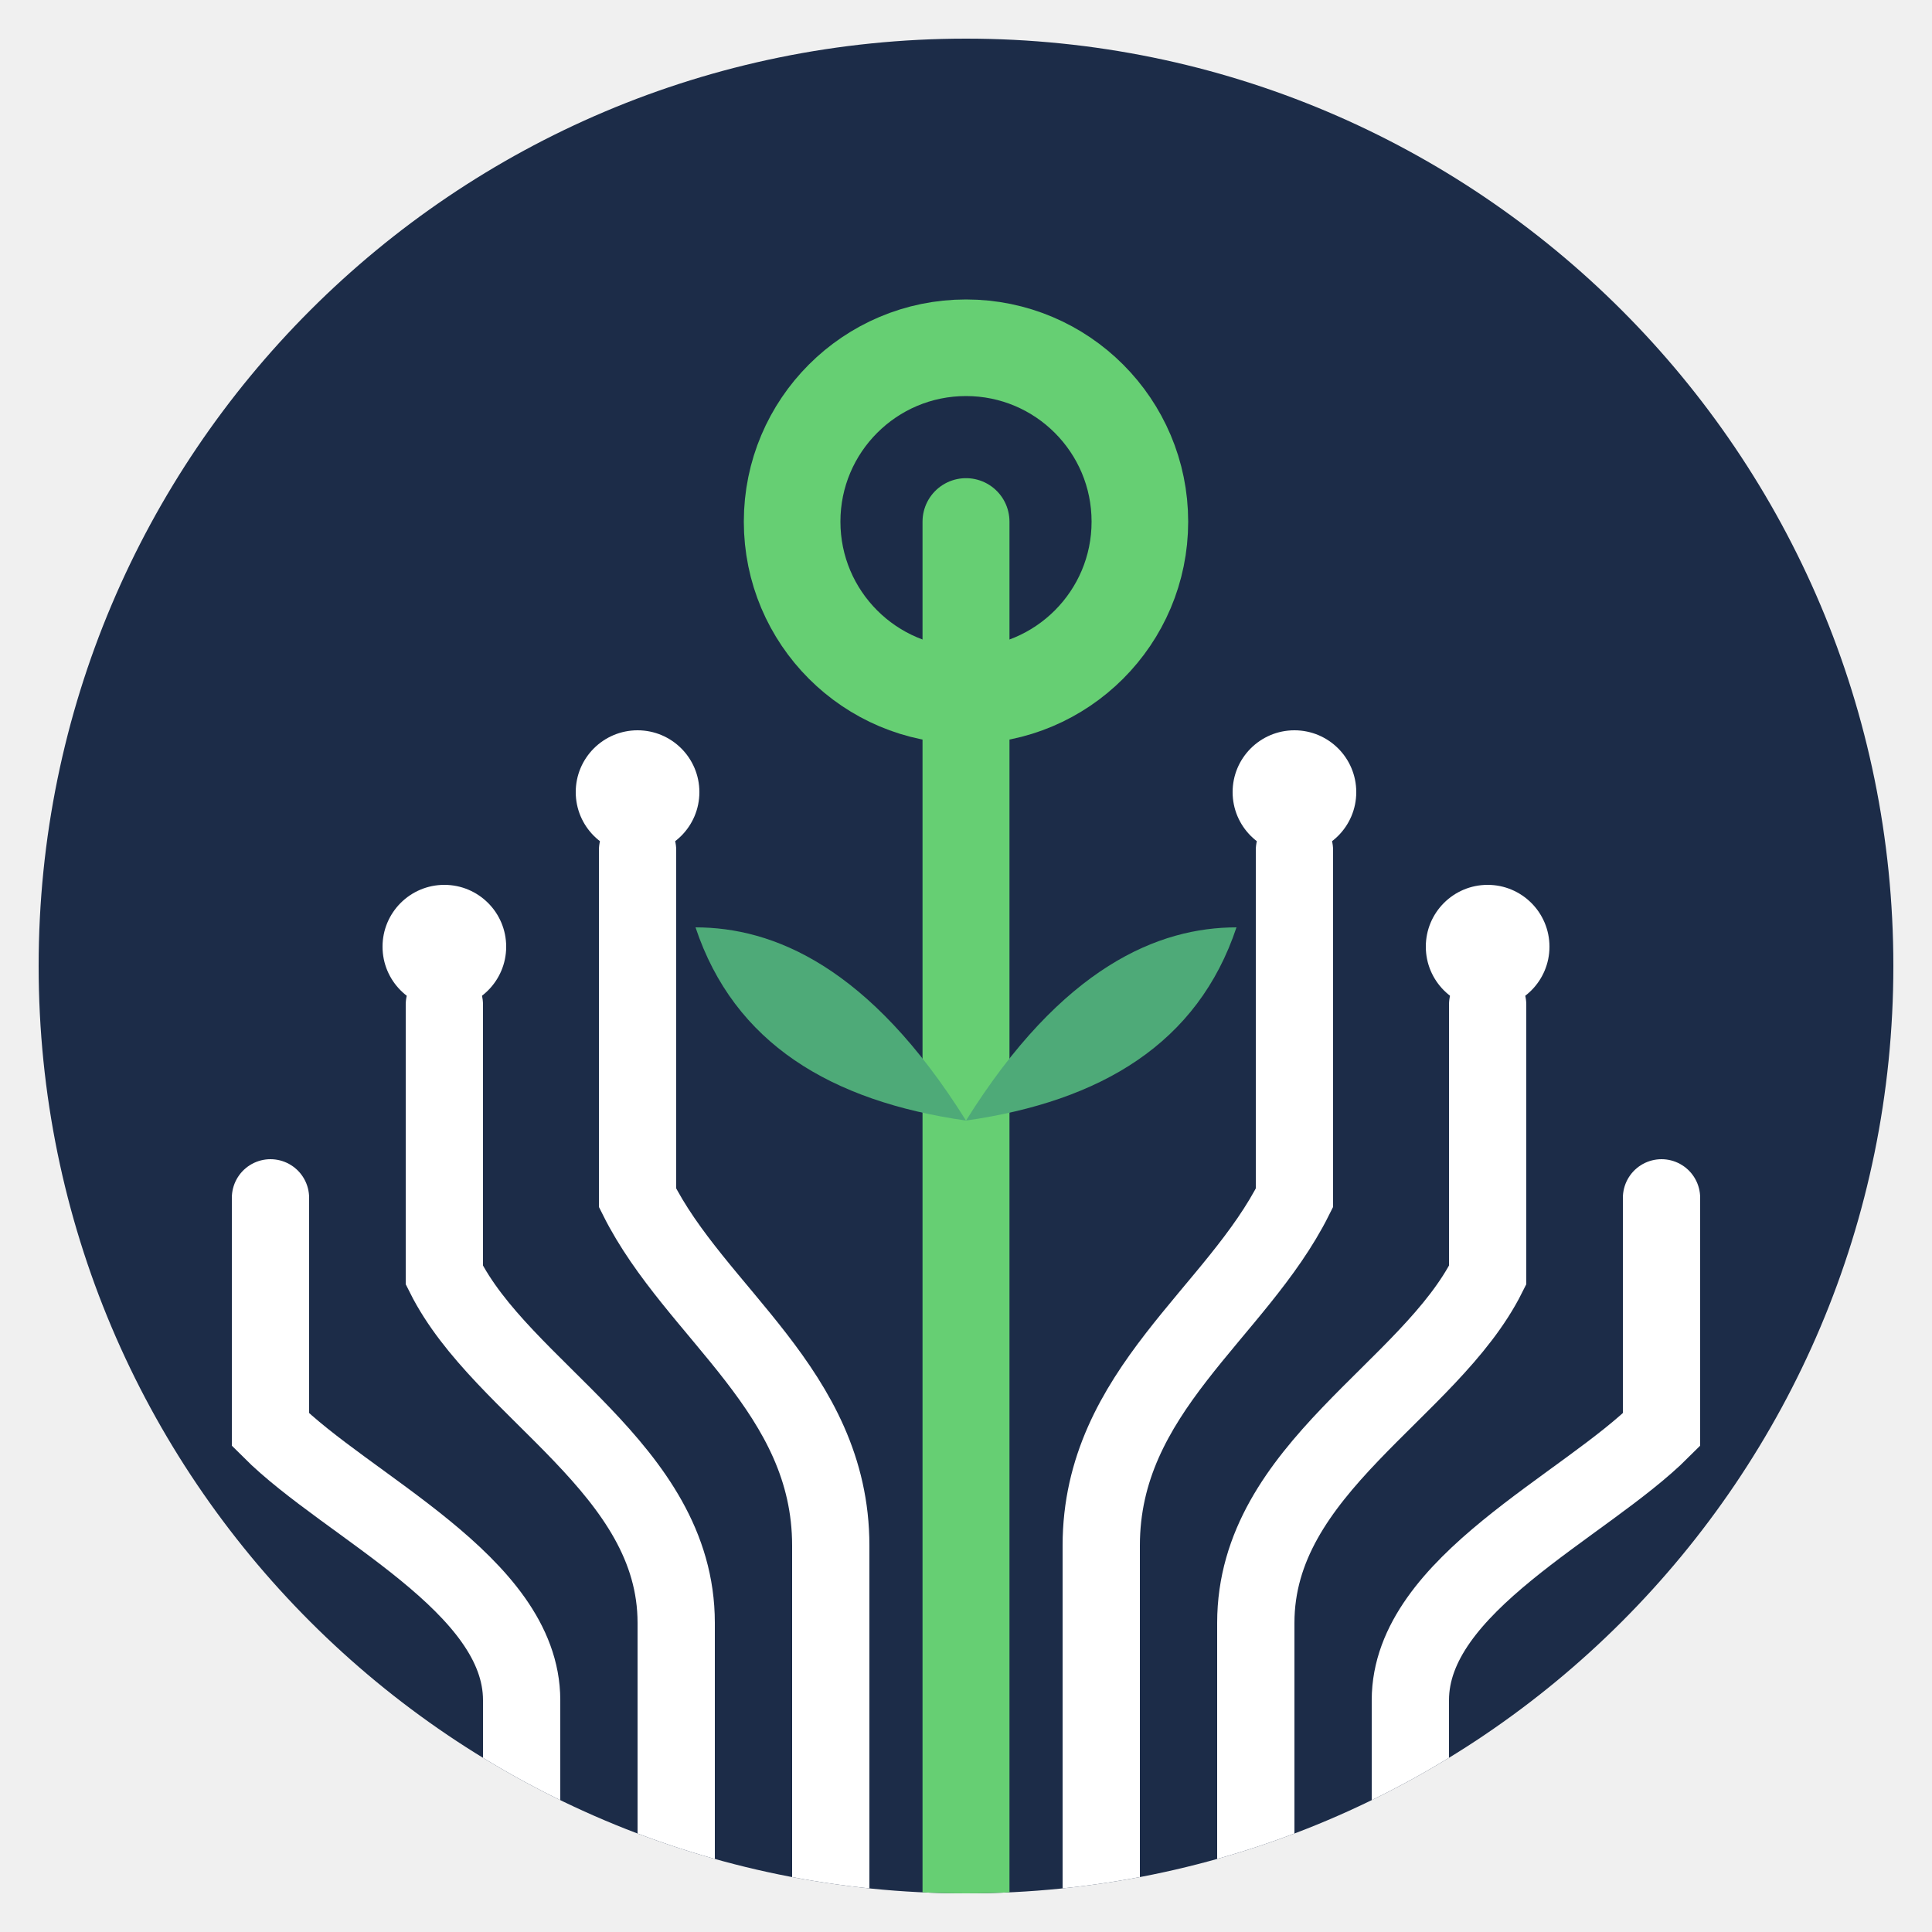
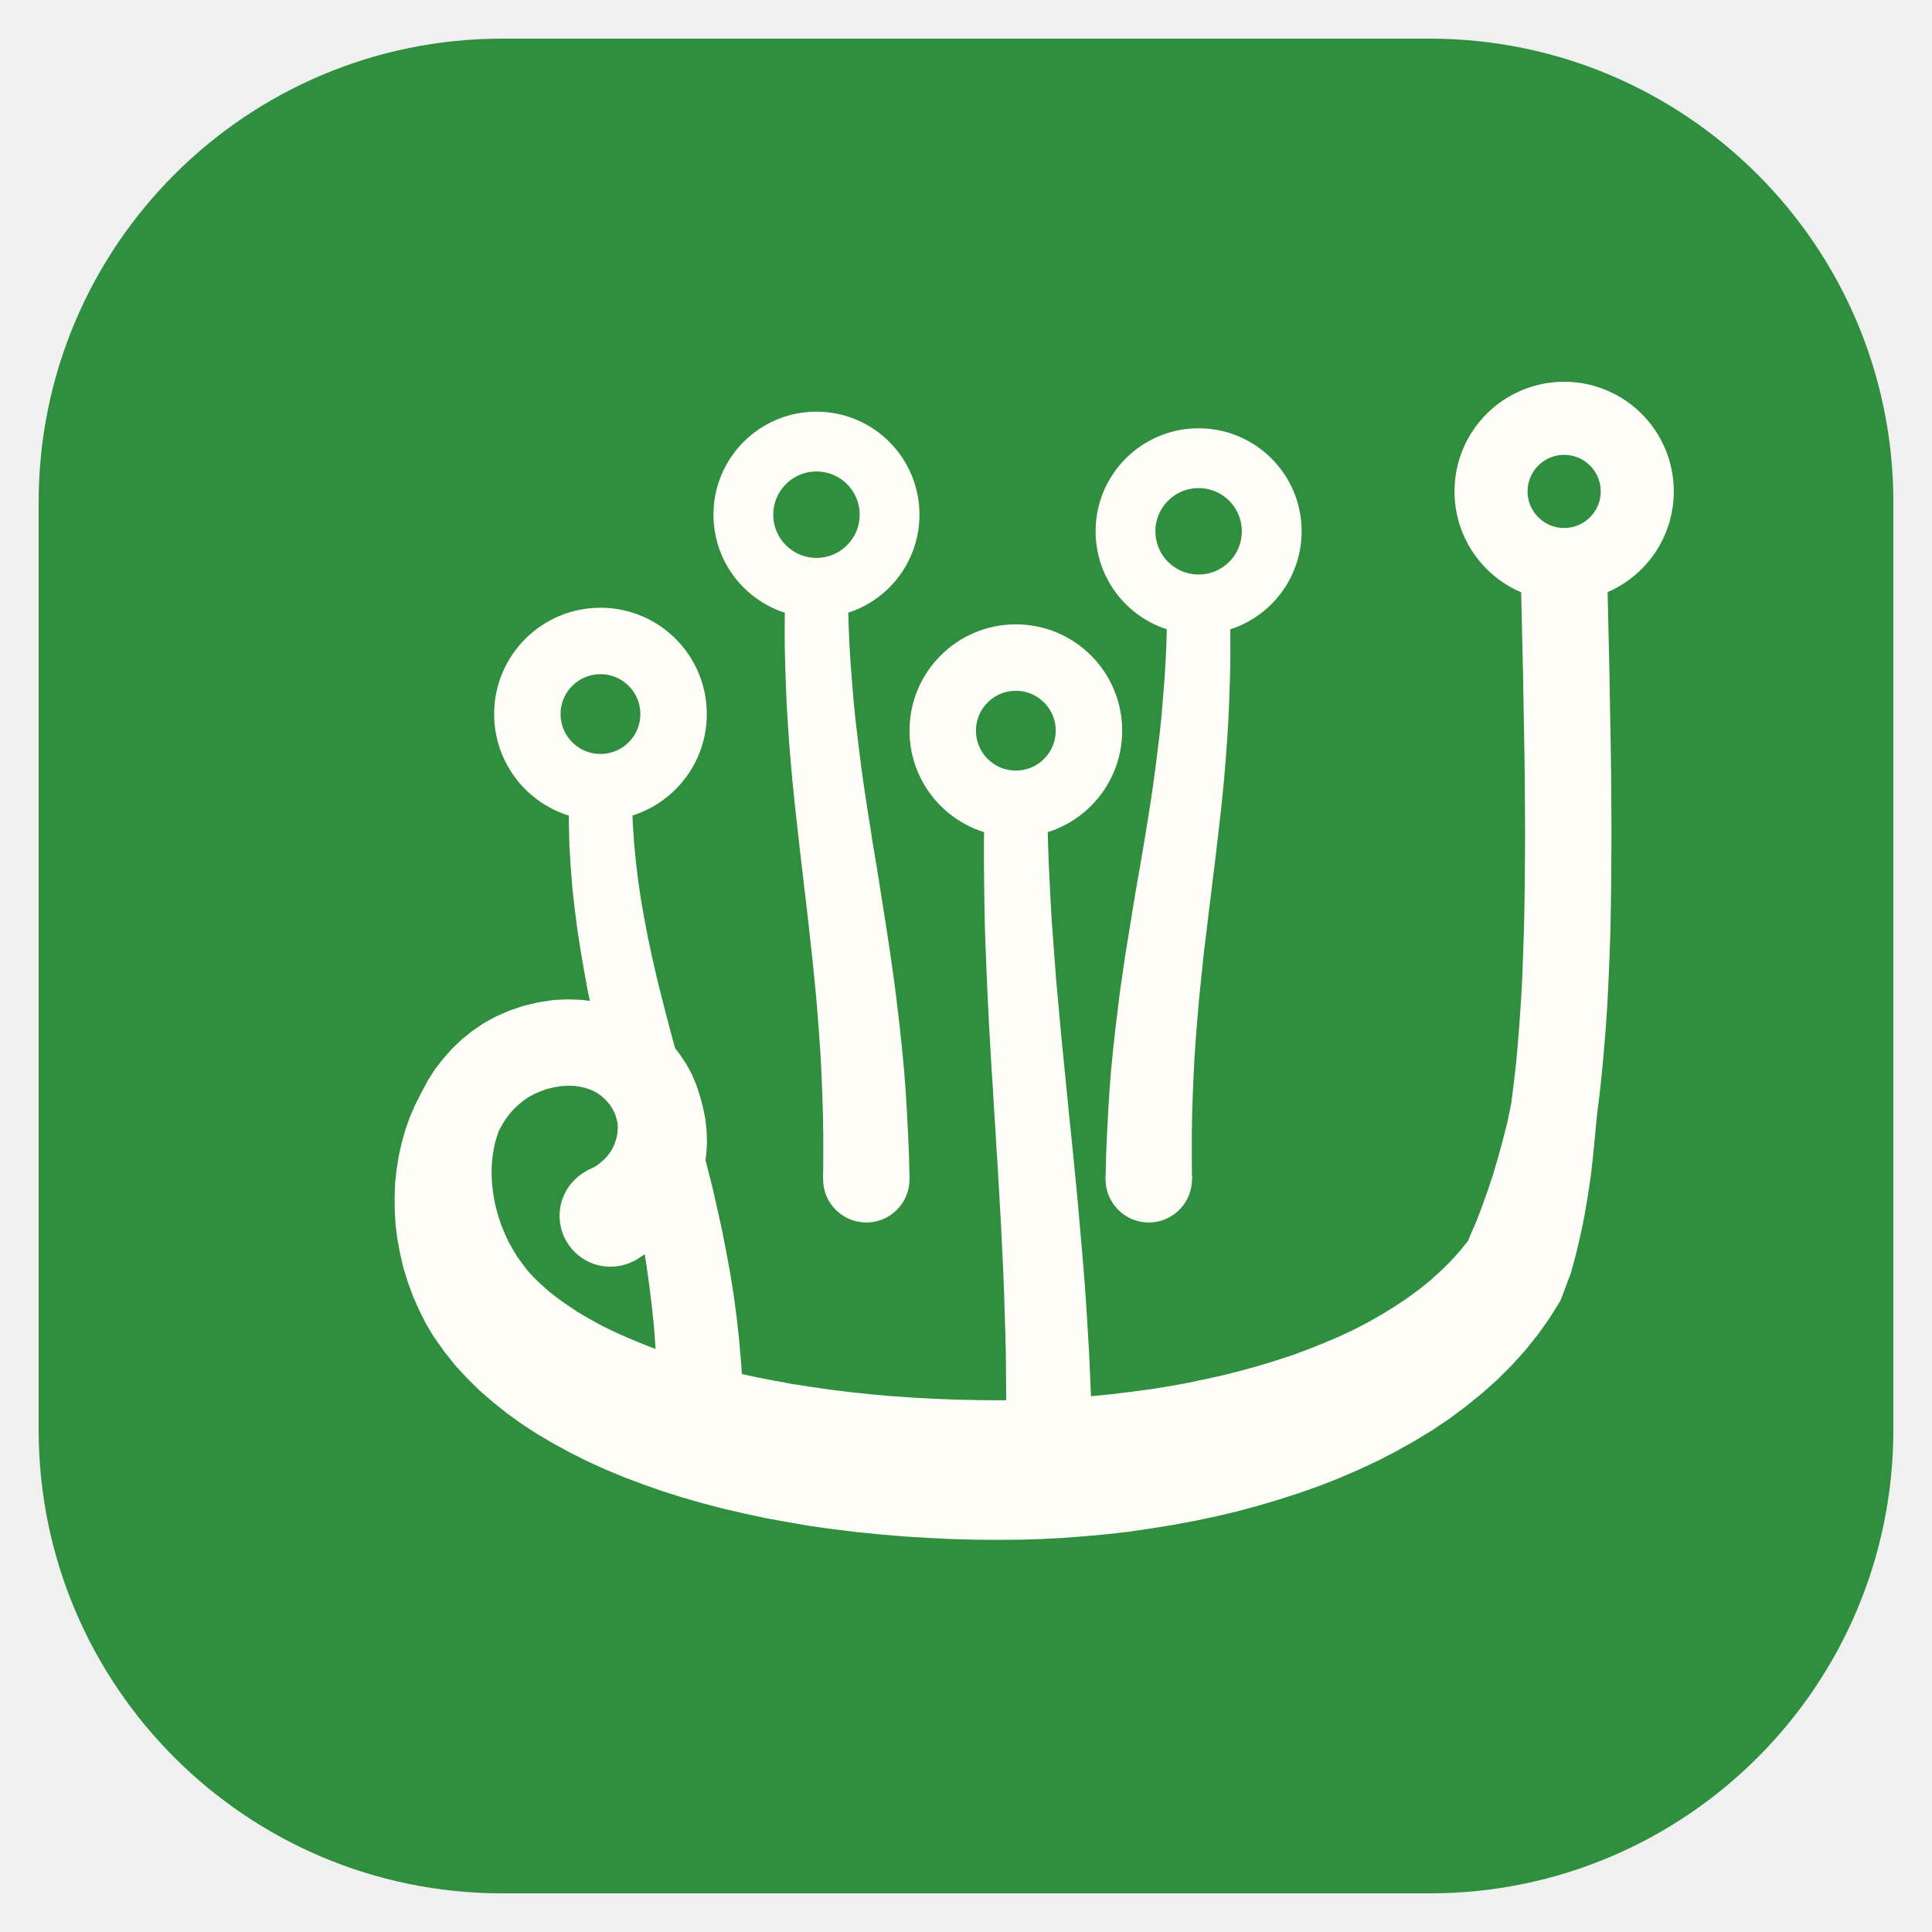
<svg xmlns="http://www.w3.org/2000/svg" viewBox="0 0 100 100" fill="none">
-   <defs>
-     <clipPath id="c">
-       <circle cx="50" cy="50" r="48" />
-     </clipPath>
-   </defs>
-   <circle cx="50" cy="50" r="48" fill="#1c2c48" />
-   <g clip-path="url(#c)" stroke="#ffffff" stroke-width="4" stroke-linecap="round" fill="none">
-     <path d="M43 100V80C43 72 36 68 33 62V44" />
-     <path d="M35 100V84C35 76 26 72 23 66V52" />
-     <path d="M27 100V88C27 82 18 78 14 74V62" />
-     <path d="M57 100V80C57 72 64 68 67 62V44" />
-     <path d="M65 100V84C65 76 74 72 77 66V52" />
-     <path d="M73 100V88C73 82 82 78 86 74V62" />
+   <rect x="2" y="2" width="96" height="96" rx="24" fill="#2f8f3f" />
+   <g transform="translate(50 49) scale(.86) translate(-50 -60)">
+     <path d="M46.60 74.00 L46.57 72.58 L46.51 71.20 L46.44 69.86 L46.36 68.56 L46.26 67.28 L46.14 66.04 L46.01 64.82 L45.87 63.63 L45.73 62.47 L45.57 61.32 L45.41 60.20 L45.24 59.09 L45.07 58.00 L44.90 56.92 L44.73 55.85 L44.56 54.79 L44.38 53.73 L44.22 52.68 L44.05 51.62 L43.89 50.57 L43.74 49.51 L43.60 48.44 L43.47 47.36 L43.34 46.27 L43.23 45.16 L43.14 44.04 L43.05 42.89 L42.98 41.72 L42.93 40.52 L42.90 39.30 L39.10 39.30 L39.09 40.58 L39.09 41.84 L39.12 43.07 L39.16 44.27 L39.21 45.45 L39.28 46.62 L39.36 47.76 L39.45 48.88 L39.55 49.99 L39.66 51.09 L39.78 52.18 L39.90 53.26 L40.02 54.34 L40.15 55.41 L40.27 56.48 L40.40 57.55 L40.52 58.62 L40.64 59.70 L40.76 60.79 L40.87 61.88 L40.98 62.99 L41.07 64.12 L41.16 65.27 L41.24 66.43 L41.30 67.62 L41.35 68.83 L41.39 70.08 L41.41 71.35 L41.41 72.66 L41.40 74.00Z" fill="#fffdf8" />
+     <circle cx="44.00" cy="74.00" r="2.60" fill="#fffdf8" />
+     <circle cx="41.00" cy="39.30" r="1.90" fill="#fffdf8" />
+     <circle cx="41" cy="34" r="4.4" stroke="#fffdf8" stroke-width="3.6" fill="none" />
+     <path d="M63.60 74.00 L63.59 72.66 L63.59 71.36 L63.61 70.10 L63.65 68.88 L63.70 67.70 L63.76 66.54 L63.84 65.41 L63.93 64.30 L64.02 63.22 L64.13 62.15 L64.24 61.10 L64.35 60.06 L64.48 59.03 L64.60 58.01 L64.73 56.99 L64.85 55.97 L64.98 54.95 L65.10 53.92 L65.22 52.89 L65.34 51.84 L65.45 50.79 L65.55 49.72 L65.64 48.63 L65.72 47.52 L65.79 46.38 L65.84 45.23 L65.88 44.04 L65.91 42.83 L65.91 41.58 L65.90 40.30 L62.10 40.30 L62.07 41.52 L62.02 42.71 L61.95 43.86 L61.86 44.99 L61.77 46.08 L61.66 47.16 L61.53 48.21 L61.40 49.25 L61.26 50.28 L61.11 51.30 L60.95 52.31 L60.79 53.31 L60.62 54.32 L60.45 55.32 L60.27 56.33 L60.10 57.35 L59.93 58.39 L59.76 59.43 L59.59 60.49 L59.43 61.57 L59.27 62.67 L59.13 63.80 L58.99 64.95 L58.86 66.14 L58.74 67.35 L58.64 68.60 L58.56 69.89 L58.49 71.22 L58.43 72.59 L58.40 74.00Z" fill="#fffdf8" />
+     <circle cx="61.00" cy="74.00" r="2.60" fill="#fffdf8" />
+     <circle cx="64.00" cy="40.30" r="1.90" fill="#fffdf8" />
+     <circle cx="64" cy="35" r="4.4" stroke="#fffdf8" stroke-width="3.6" fill="none" />
+     <path d="M36.60 88.00 L36.56 86.54 L36.47 85.11 L36.35 83.71 L36.20 82.33 L36.02 80.98 L35.81 79.66 L35.57 78.36 L35.32 77.08 L35.04 75.82 L34.76 74.57 L34.45 73.35 L34.14 72.14 L33.82 70.95 L33.50 69.77 L33.18 68.60 L32.86 67.44 L32.54 66.29 L32.23 65.15 L31.93 64.01 L31.64 62.87 L31.36 61.74 L31.10 60.60 L30.86 59.46 L30.64 58.32 L30.44 57.18 L30.27 56.02 L30.13 54.86 L30.02 53.69 L29.94 52.50 L29.90 51.30 L26.10 51.30 L26.10 52.62 L26.13 53.92 L26.21 55.21 L26.31 56.48 L26.45 57.73 L26.61 58.97 L26.80 60.20 L27.01 61.42 L27.23 62.63 L27.48 63.82 L27.73 65.01 L28.00 66.20 L28.27 67.38 L28.54 68.55 L28.82 69.72 L29.10 70.89 L29.37 72.06 L29.63 73.24 L29.89 74.41 L30.13 75.60 L30.36 76.78 L30.58 77.98 L30.77 79.18 L30.94 80.40 L31.09 81.62 L31.22 82.86 L31.31 84.12 L31.37 85.39 L31.40 86.69 L31.40 88.00Z" fill="#fffdf8" />
+     <circle cx="34.00" cy="88.00" r="2.60" fill="#fffdf8" />
+     <circle cx="28.00" cy="51.30" r="1.90" fill="#fffdf8" />
+     <circle cx="28" cy="46" r="4.4" stroke="#fffdf8" stroke-width="4" fill="none" />
+     <path d="M57.60 90.00 L57.57 88.59 L57.53 87.19 L57.47 85.82 L57.41 84.46 L57.33 83.12 L57.25 81.80 L57.16 80.49 L57.06 79.20 L56.95 77.92 L56.84 76.66 L56.73 75.40 L56.61 74.16 L56.49 72.92 L56.37 71.70 L56.24 70.48 L56.12 69.26 L56.00 68.06 L55.88 66.85 L55.76 65.65 L55.65 64.45 L55.54 63.25 L55.43 62.05 L55.34 60.85 L55.25 59.65 L55.16 58.44 L55.09 57.23 L55.03 56.01 L54.97 54.78 L54.93 53.54 L54.90 52.30 L51.10 52.30 L51.08 53.58 L51.08 54.86 L51.09 56.12 L51.11 57.38 L51.13 58.62 L51.17 59.86 L51.22 61.09 L51.27 62.32 L51.33 63.54 L51.39 64.76 L51.46 65.98 L51.53 67.20 L51.61 68.41 L51.68 69.63 L51.76 70.85 L51.83 72.07 L51.91 73.29 L51.98 74.52 L52.05 75.75 L52.12 76.99 L52.18 78.24 L52.24 79.50 L52.29 80.77 L52.33 82.04 L52.37 83.33 L52.40 84.64 L52.41 85.95 L52.42 87.29 L52.42 88.63 L52.40 90.00Z" fill="#fffdf8" />
+     <circle cx="55.00" cy="90.00" r="2.60" fill="#fffdf8" />
+     <circle cx="53.00" cy="52.30" r="1.90" fill="#fffdf8" />
+     <circle cx="53" cy="47" r="4.4" stroke="#fffdf8" stroke-width="4" fill="none" />
+     <path d="M83.40 38.06 L83.44 39.84 L83.48 41.60 L83.52 43.33 L83.55 45.04 L83.58 46.71 L83.61 48.35 L83.63 49.97 L83.64 51.55 L83.65 53.11 L83.64 54.64 L83.63 56.13 L83.61 57.60 L83.58 59.04 L83.53 60.44 L83.48 61.82 L83.41 63.16 L83.32 64.47 L83.22 65.75 L83.11 67.00 L82.97 68.21 L82.82 69.40 L82.59 70.54 L82.31 71.64 L82.02 72.70 L81.72 73.72 L81.39 74.71 L81.05 75.66 L80.70 76.57 L80.32 77.44 L80.22 77.70 L79.71 78.33 L79.16 78.94 L78.57 79.52 L77.94 80.09 L77.27 80.63 L76.56 81.15 L75.81 81.65 L75.03 82.13 L74.21 82.60 L73.36 83.04 L72.47 83.46 L71.55 83.85 L70.60 84.23 L69.63 84.59 L68.62 84.92 L67.60 85.23 L66.55 85.52 L65.49 85.79 L64.40 86.03 L63.31 86.26 L62.20 86.46 L61.07 86.64 L59.94 86.79 L58.81 86.93 L57.67 87.04 L56.53 87.14 L55.39 87.21 L54.25 87.26 L53.12 87.29 L52.00 87.30 L50.68 87.29 L49.36 87.26 L48.06 87.21 L46.78 87.14 L45.51 87.05 L44.27 86.94 L43.04 86.81 L41.83 86.66 L40.64 86.49 L39.48 86.31 L38.35 86.10 L37.24 85.88 L36.16 85.64 L35.11 85.38 L34.10 85.11 L33.11 84.82 L32.17 84.51 L31.25 84.19 L30.38 83.85 L29.55 83.50 L28.75 83.14 L28.00 82.77 L27.30 82.38 L26.63 81.99 L26.02 81.58 L25.44 81.17 L24.91 80.76 L24.43 80.33 L23.99 79.91 L23.63 79.52 L23.31 79.10 L23.00 78.67 L22.73 78.23 L22.47 77.76 L22.25 77.29 L22.05 76.81 L21.88 76.31 L21.74 75.82 L21.62 75.32 L21.54 74.81 L21.48 74.31 L21.45 73.82 L21.45 73.33 L21.48 72.85 L21.54 72.39 L21.62 71.94 L21.74 71.50 L21.88 71.09 L22.08 70.72 L22.30 70.37 L22.54 70.05 L22.80 69.76 L23.08 69.50 L23.37 69.26 L23.69 69.04 L24.03 68.86 L24.40 68.70 L24.79 68.56 L25.23 68.46 L25.64 68.39 L26.06 68.37 L26.44 68.38 L26.78 68.43 L27.09 68.50 L27.36 68.59 L27.61 68.70 L27.84 68.83 L28.05 68.98 L28.23 69.14 L28.40 69.32 L28.56 69.51 L28.70 69.72 L28.82 69.94 L28.92 70.18 L29.00 70.43 L29.04 70.68 L29.04 70.94 L29.02 71.20 L28.98 71.45 L28.91 71.69 L28.83 71.92 L28.73 72.13 L28.61 72.34 L28.47 72.53 L28.32 72.71 L28.14 72.88 L27.95 73.04 L27.73 73.20 L27.48 73.34 L27.19 73.48 L30.01 78.92 L30.75 78.46 L31.44 77.95 L32.06 77.38 L32.60 76.77 L33.08 76.12 L33.48 75.44 L33.81 74.74 L34.06 74.02 L34.25 73.29 L34.36 72.57 L34.41 71.84 L34.39 71.12 L34.32 70.41 L34.18 69.71 L34.00 69.02 L33.78 68.35 L33.51 67.70 L33.17 67.07 L32.77 66.47 L32.32 65.90 L31.81 65.37 L31.25 64.88 L30.63 64.44 L29.96 64.06 L29.25 63.74 L28.49 63.49 L27.70 63.31 L26.88 63.20 L26.03 63.17 L25.16 63.21 L24.21 63.36 L23.34 63.57 L22.52 63.85 L21.73 64.19 L20.98 64.60 L20.29 65.07 L19.64 65.59 L19.05 66.16 L18.51 66.77 L18.02 67.41 L17.59 68.09 L17.21 68.80 L16.85 69.51 L16.53 70.25 L16.26 71.01 L16.04 71.79 L15.86 72.59 L15.73 73.41 L15.64 74.23 L15.61 75.07 L15.62 75.91 L15.67 76.76 L15.78 77.62 L15.94 78.47 L16.14 79.33 L16.40 80.18 L16.71 81.02 L17.08 81.86 L17.49 82.68 L17.97 83.48 L18.60 84.37 L19.25 85.19 L19.96 85.96 L20.72 86.71 L21.53 87.41 L22.38 88.09 L23.27 88.73 L24.21 89.34 L25.18 89.91 L26.19 90.46 L27.23 90.98 L28.31 91.47 L29.42 91.93 L30.56 92.36 L31.73 92.77 L32.93 93.15 L34.15 93.50 L35.41 93.83 L36.68 94.12 L37.98 94.40 L39.31 94.64 L40.65 94.87 L42.01 95.06 L43.40 95.23 L44.79 95.37 L46.21 95.49 L47.64 95.58 L49.08 95.65 L50.53 95.69 L52.00 95.70 L53.29 95.69 L54.58 95.65 L55.88 95.58 L57.19 95.48 L58.49 95.36 L59.80 95.21 L61.10 95.02 L62.41 94.81 L63.70 94.57 L64.99 94.30 L66.27 94.00 L67.54 93.66 L68.79 93.29 L70.03 92.89 L71.25 92.46 L72.45 91.99 L73.63 91.48 L74.79 90.94 L75.91 90.36 L77.01 89.74 L78.08 89.09 L79.12 88.39 L80.11 87.65 L81.07 86.87 L81.99 86.05 L82.85 85.19 L83.67 84.28 L84.43 83.33 L85.14 82.33 L85.78 81.30 L86.41 79.63 L86.71 78.51 L86.98 77.37 L87.22 76.21 L87.42 75.03 L87.60 73.83 L87.74 72.61 L87.86 71.36 L87.98 70.10 L88.14 68.82 L88.28 67.52 L88.40 66.19 L88.51 64.84 L88.60 63.46 L88.67 62.06 L88.73 60.63 L88.78 59.18 L88.81 57.70 L88.83 56.19 L88.84 54.66 L88.85 53.10 L88.84 51.52 L88.83 49.91 L88.81 48.28 L88.78 46.62 L88.75 44.94 L88.72 43.23 L88.68 41.49 L88.64 39.73 L88.60 37.94Z" fill="#fffdf8" />
+     <circle cx="86.00" cy="38.00" r="2.60" fill="#fffdf8" />
+     <circle cx="28.60" cy="76.20" r="3.06" fill="#fffdf8" />
+     <circle cx="86" cy="32.6" r="4.4" stroke="#fffdf8" stroke-width="4.4" fill="none" />
  </g>
-   <g fill="#ffffff">
-     <circle cx="33" cy="41" r="3.2" />
-     <circle cx="67" cy="41" r="3.2" />
-     <circle cx="23" cy="49" r="3.2" />
-     <circle cx="77" cy="49" r="3.2" />
-   </g>
-   <path d="M50 100V27" stroke="#66cf73" stroke-width="4.5" stroke-linecap="round" clip-path="url(#c)" />
-   <circle cx="50" cy="27" r="9" stroke="#66cf73" stroke-width="5" />
-   <path d="M50 58C45 50 40 48 36 48C38 54 43 57 50 58ZM50 58C55 50 60 48 64 48C62 54 57 57 50 58Z" fill="#4eaa78" />
</svg>
